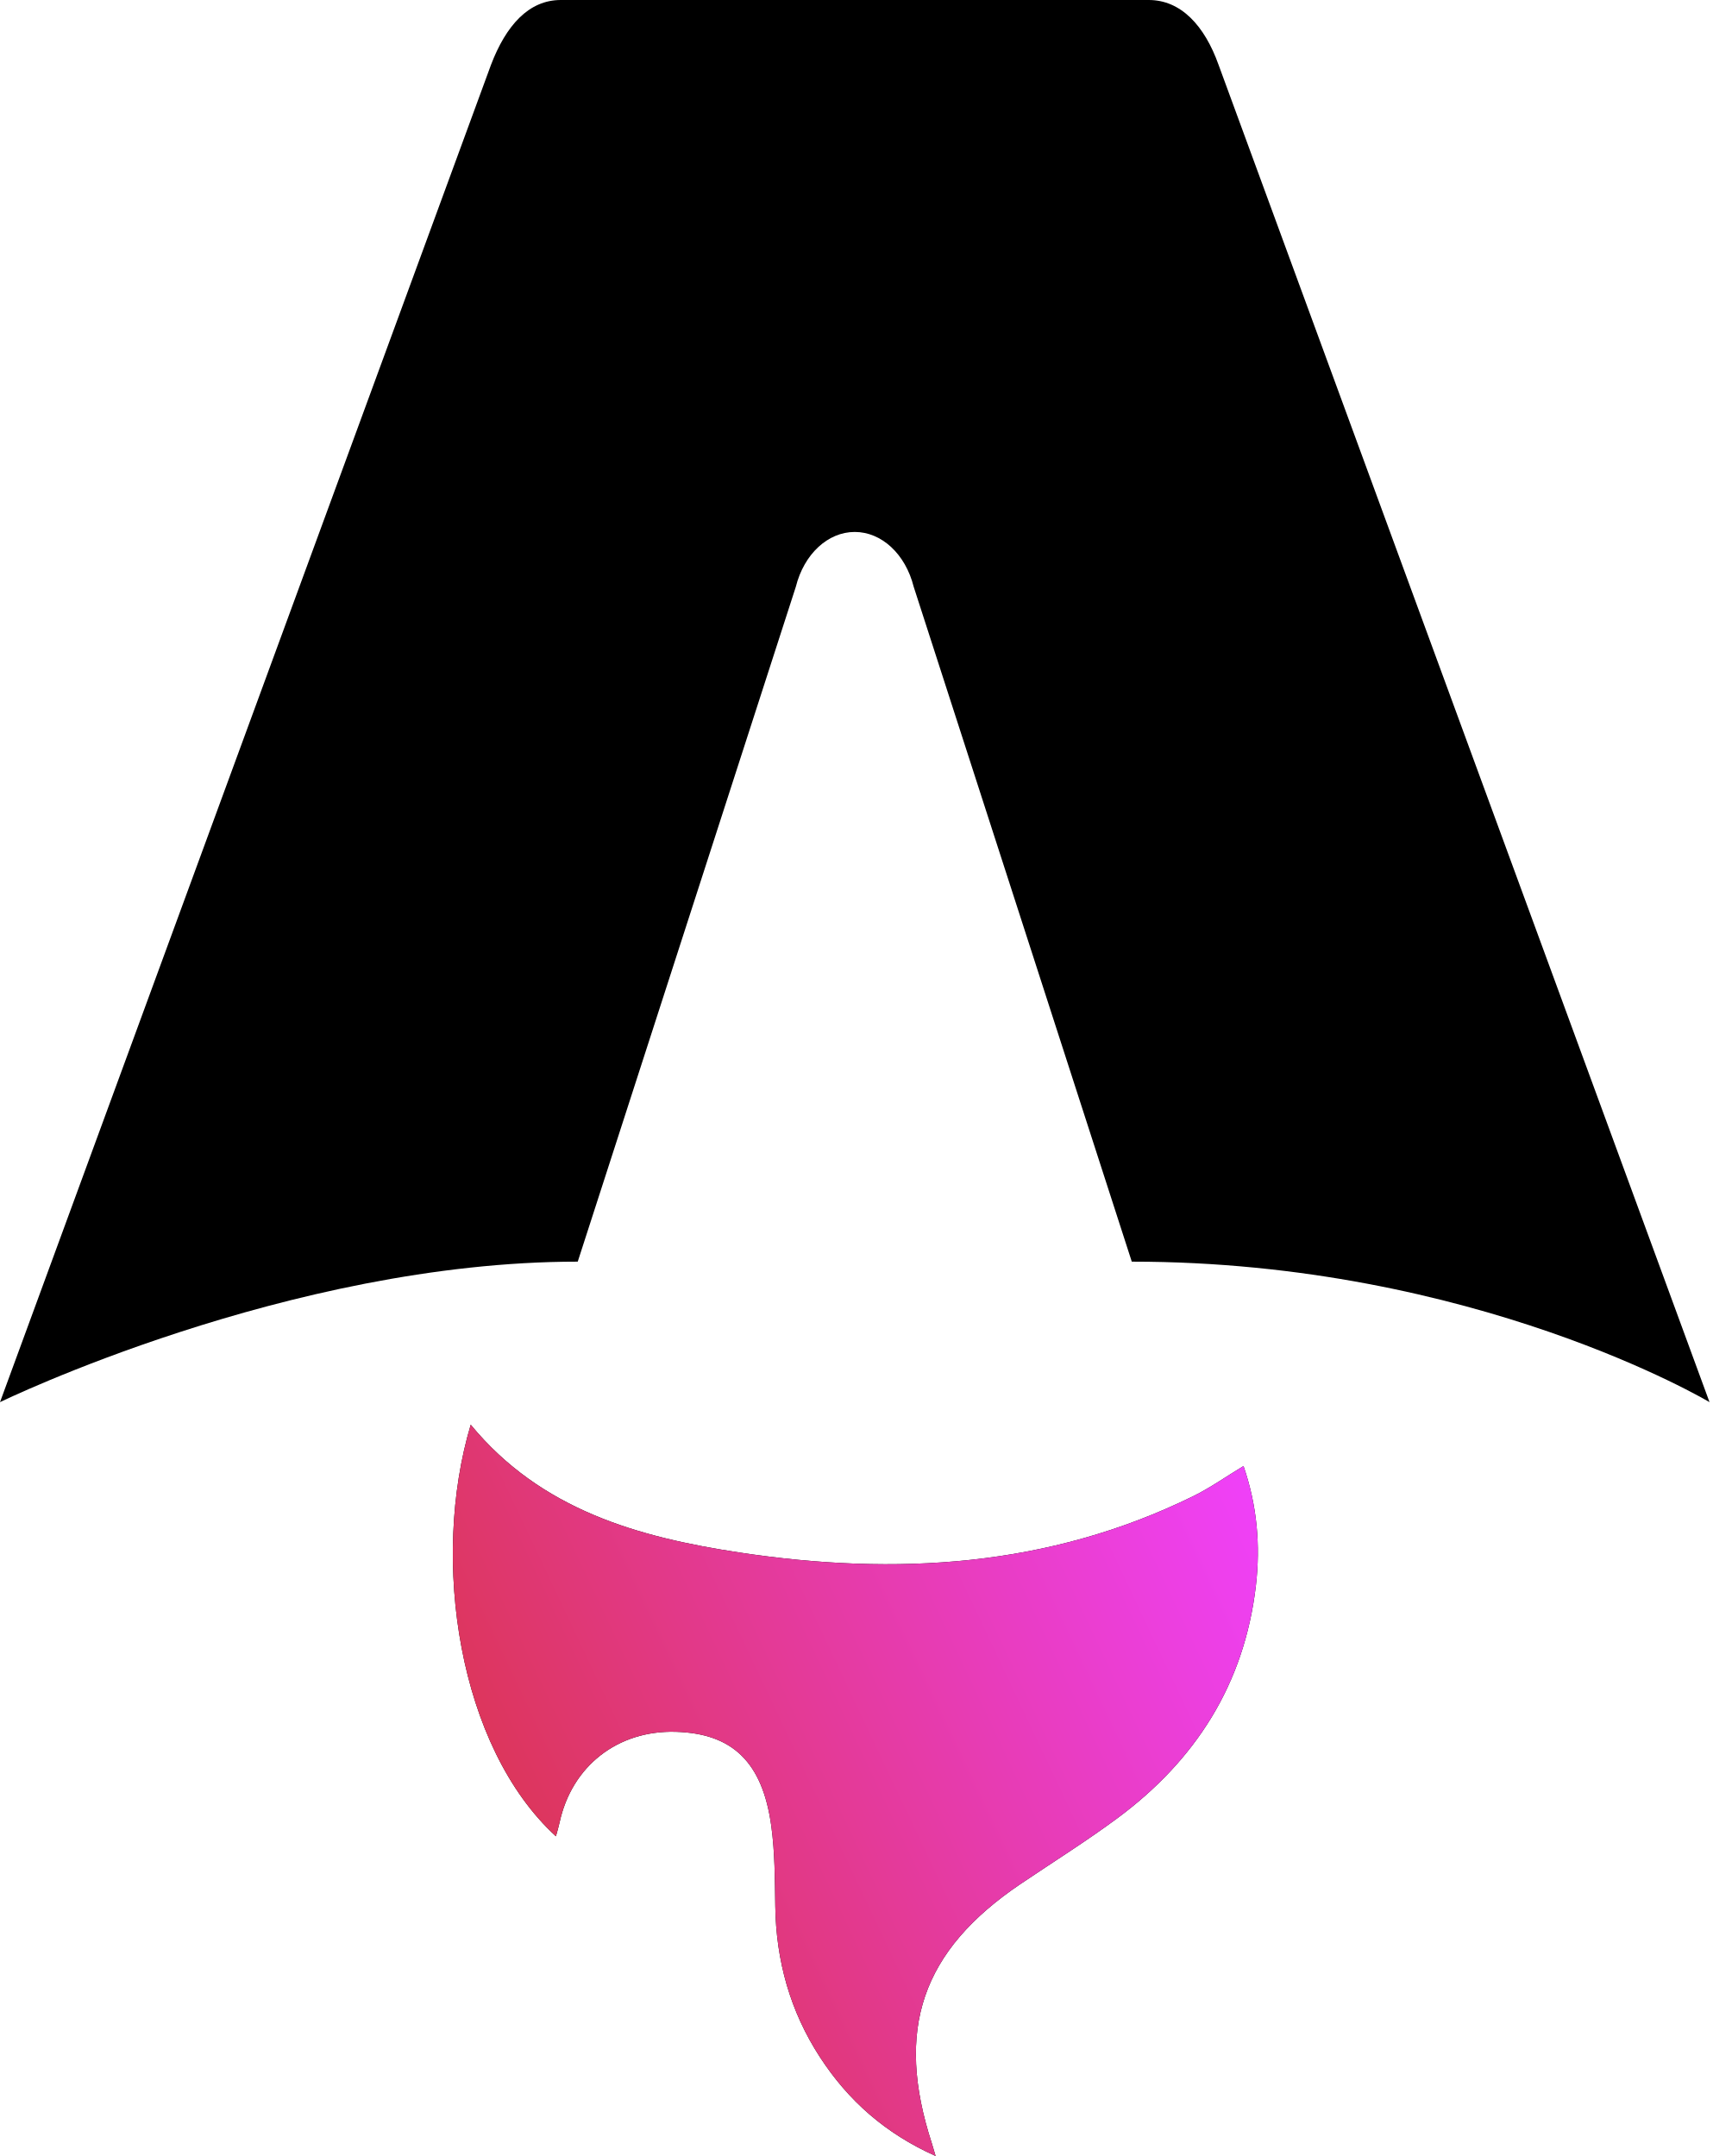
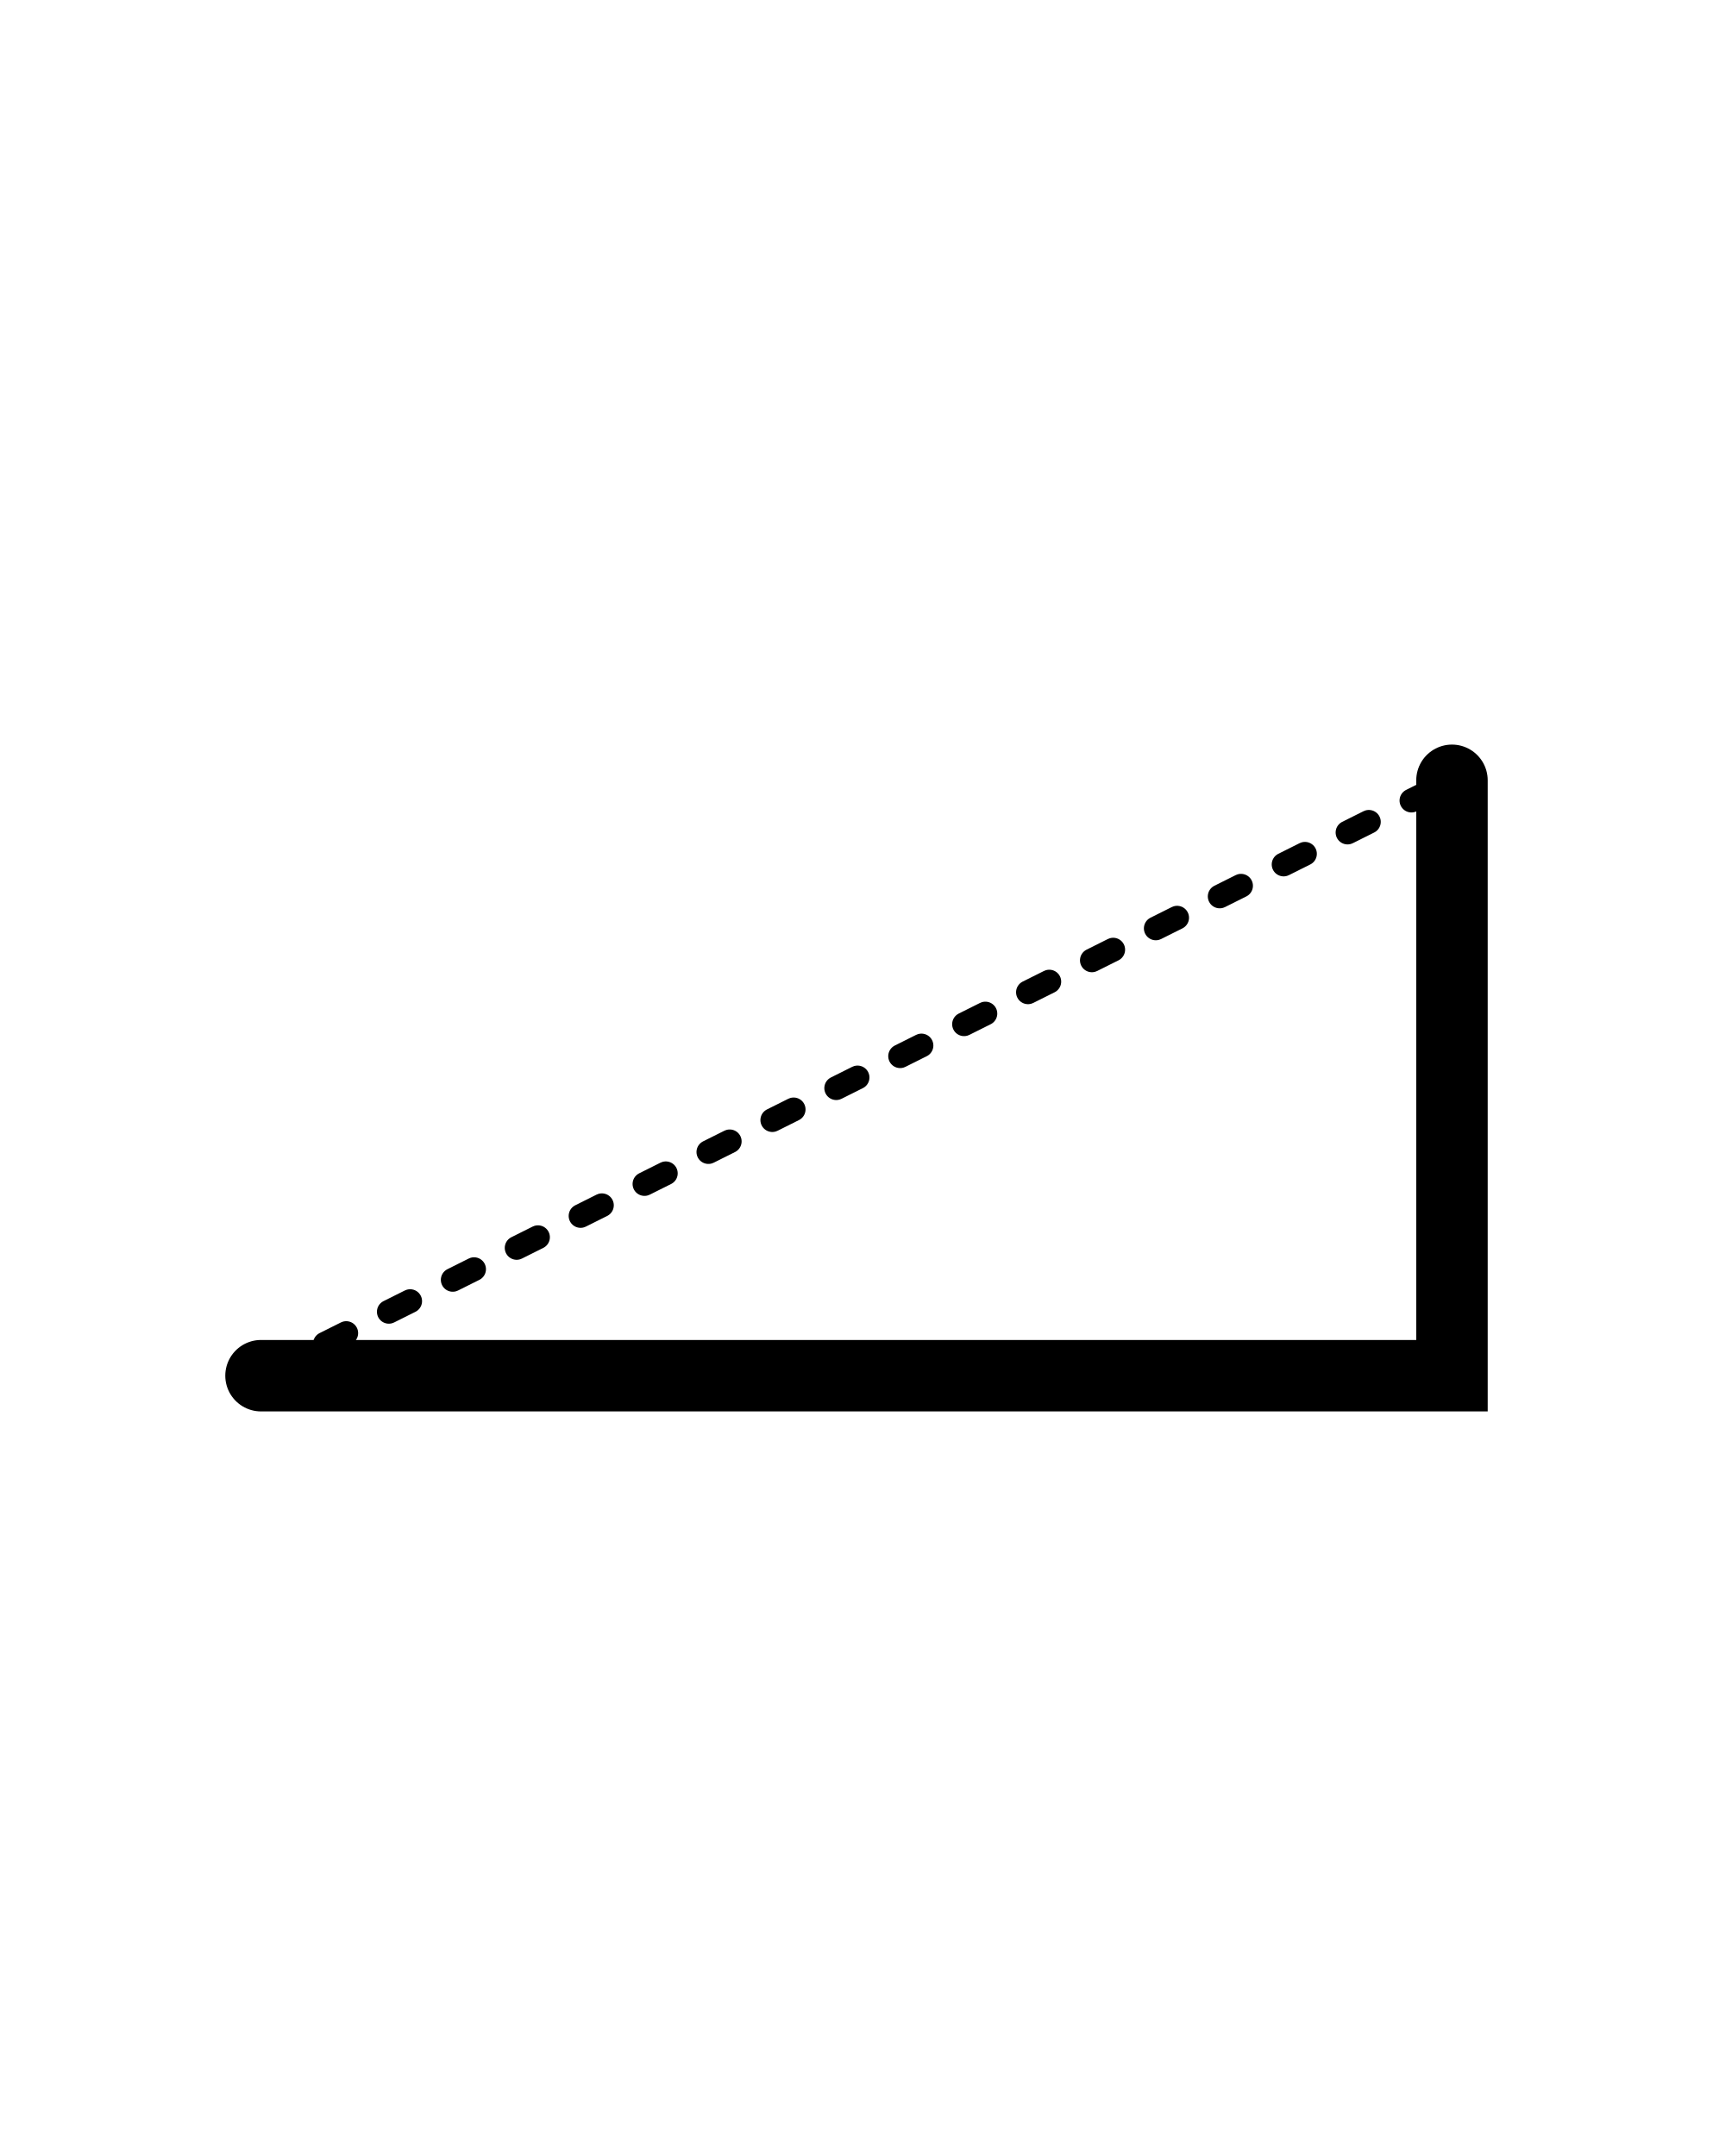
- <svg xmlns="http://www.w3.org/2000/svg" width="85" height="107" viewBox="0 0 85 107" fill="none">
-   <path fill="black" d="M27.589 91.136C22.756 86.718 21.344 77.433 23.358 70.707C26.85 74.948 31.689 76.291 36.7 77.05C44.438 78.22 52.036 77.782 59.223 74.246C60.045 73.841 60.805 73.303 61.704 72.757C62.378 74.714 62.553 76.689 62.318 78.7C61.745 83.596 59.309 87.378 55.433 90.245C53.883 91.392 52.244 92.417 50.643 93.498C45.726 96.821 44.396 100.718 46.243 106.386C46.287 106.525 46.327 106.663 46.426 107C43.916 105.876 42.082 104.24 40.684 102.089C39.209 99.819 38.507 97.308 38.47 94.591C38.451 93.269 38.451 91.934 38.273 90.631C37.839 87.453 36.347 86.03 33.536 85.948C30.652 85.864 28.37 87.647 27.765 90.455C27.719 90.671 27.652 90.884 27.585 91.134L27.589 91.136Z" />
-   <path fill="url(#paint0_linear_1_59)" d="M27.589 91.136C22.756 86.718 21.344 77.433 23.358 70.707C26.85 74.948 31.689 76.291 36.7 77.05C44.438 78.22 52.036 77.782 59.223 74.246C60.045 73.841 60.805 73.303 61.704 72.757C62.378 74.714 62.553 76.689 62.318 78.7C61.745 83.596 59.309 87.378 55.433 90.245C53.883 91.392 52.244 92.417 50.643 93.498C45.726 96.821 44.396 100.718 46.243 106.386C46.287 106.525 46.327 106.663 46.426 107C43.916 105.876 42.082 104.24 40.684 102.089C39.209 99.819 38.507 97.308 38.47 94.591C38.451 93.269 38.451 91.934 38.273 90.631C37.839 87.453 36.347 86.03 33.536 85.948C30.652 85.864 28.37 87.647 27.765 90.455C27.719 90.671 27.652 90.884 27.585 91.134L27.589 91.136Z" />
-   <path fill="black" d="M0 69.587C0 69.587 14.314 62.614 28.668 62.614L39.49 29.12C39.895 27.501 41.078 26.4 42.414 26.4C43.749 26.4 44.932 27.501 45.338 29.12L56.16 62.614C73.16 62.614 84.828 69.587 84.828 69.587C84.828 69.587 60.514 3.352 60.467 3.219C59.769 1.261 58.591 0 57.003 0H27.827C26.239 0 25.109 1.261 24.363 3.219C24.311 3.35 0 69.587 0 69.587Z" />
-   <defs>
+ <svg xmlns="http://www.w3.org/2000/svg" width="85" height="107" viewBox="0 0 85 107" fill="none" version="1.1" id="svg4">
+   <defs id="defs4">
    <linearGradient id="paint0_linear_1_59" x1="22.47" y1="107" x2="69.145" y2="84.947" gradientUnits="userSpaceOnUse">
-       <stop stop-color="#D83333" />
-       <stop offset="1" stop-color="#F041FF" />
+       <stop stop-color="#D83333" id="stop3" />
+       <stop offset="1" stop-color="#F041FF" id="stop4" />
    </linearGradient>
  </defs>
+   <g id="g3" transform="matrix(1.969898,0,0,1.969898,-16.59694,-128.7156)" style="stroke:#000000;stroke-opacity:1">
+     <path style="fill:none;stroke:#000000;stroke-width:1.8;stroke-linecap:round;stroke-dasharray:none;stroke-opacity:1" d="m 15,100 h 30 v -15 0" id="path1" />
+     <path style="fill:none;fill-opacity:1;stroke:#000000;stroke-width:0.6;stroke-linecap:round;stroke-dasharray:0.6, 1.2;stroke-dashoffset:0;stroke-opacity:1" d="M 15,100 45,85" id="path3" />
+   </g>
</svg>
